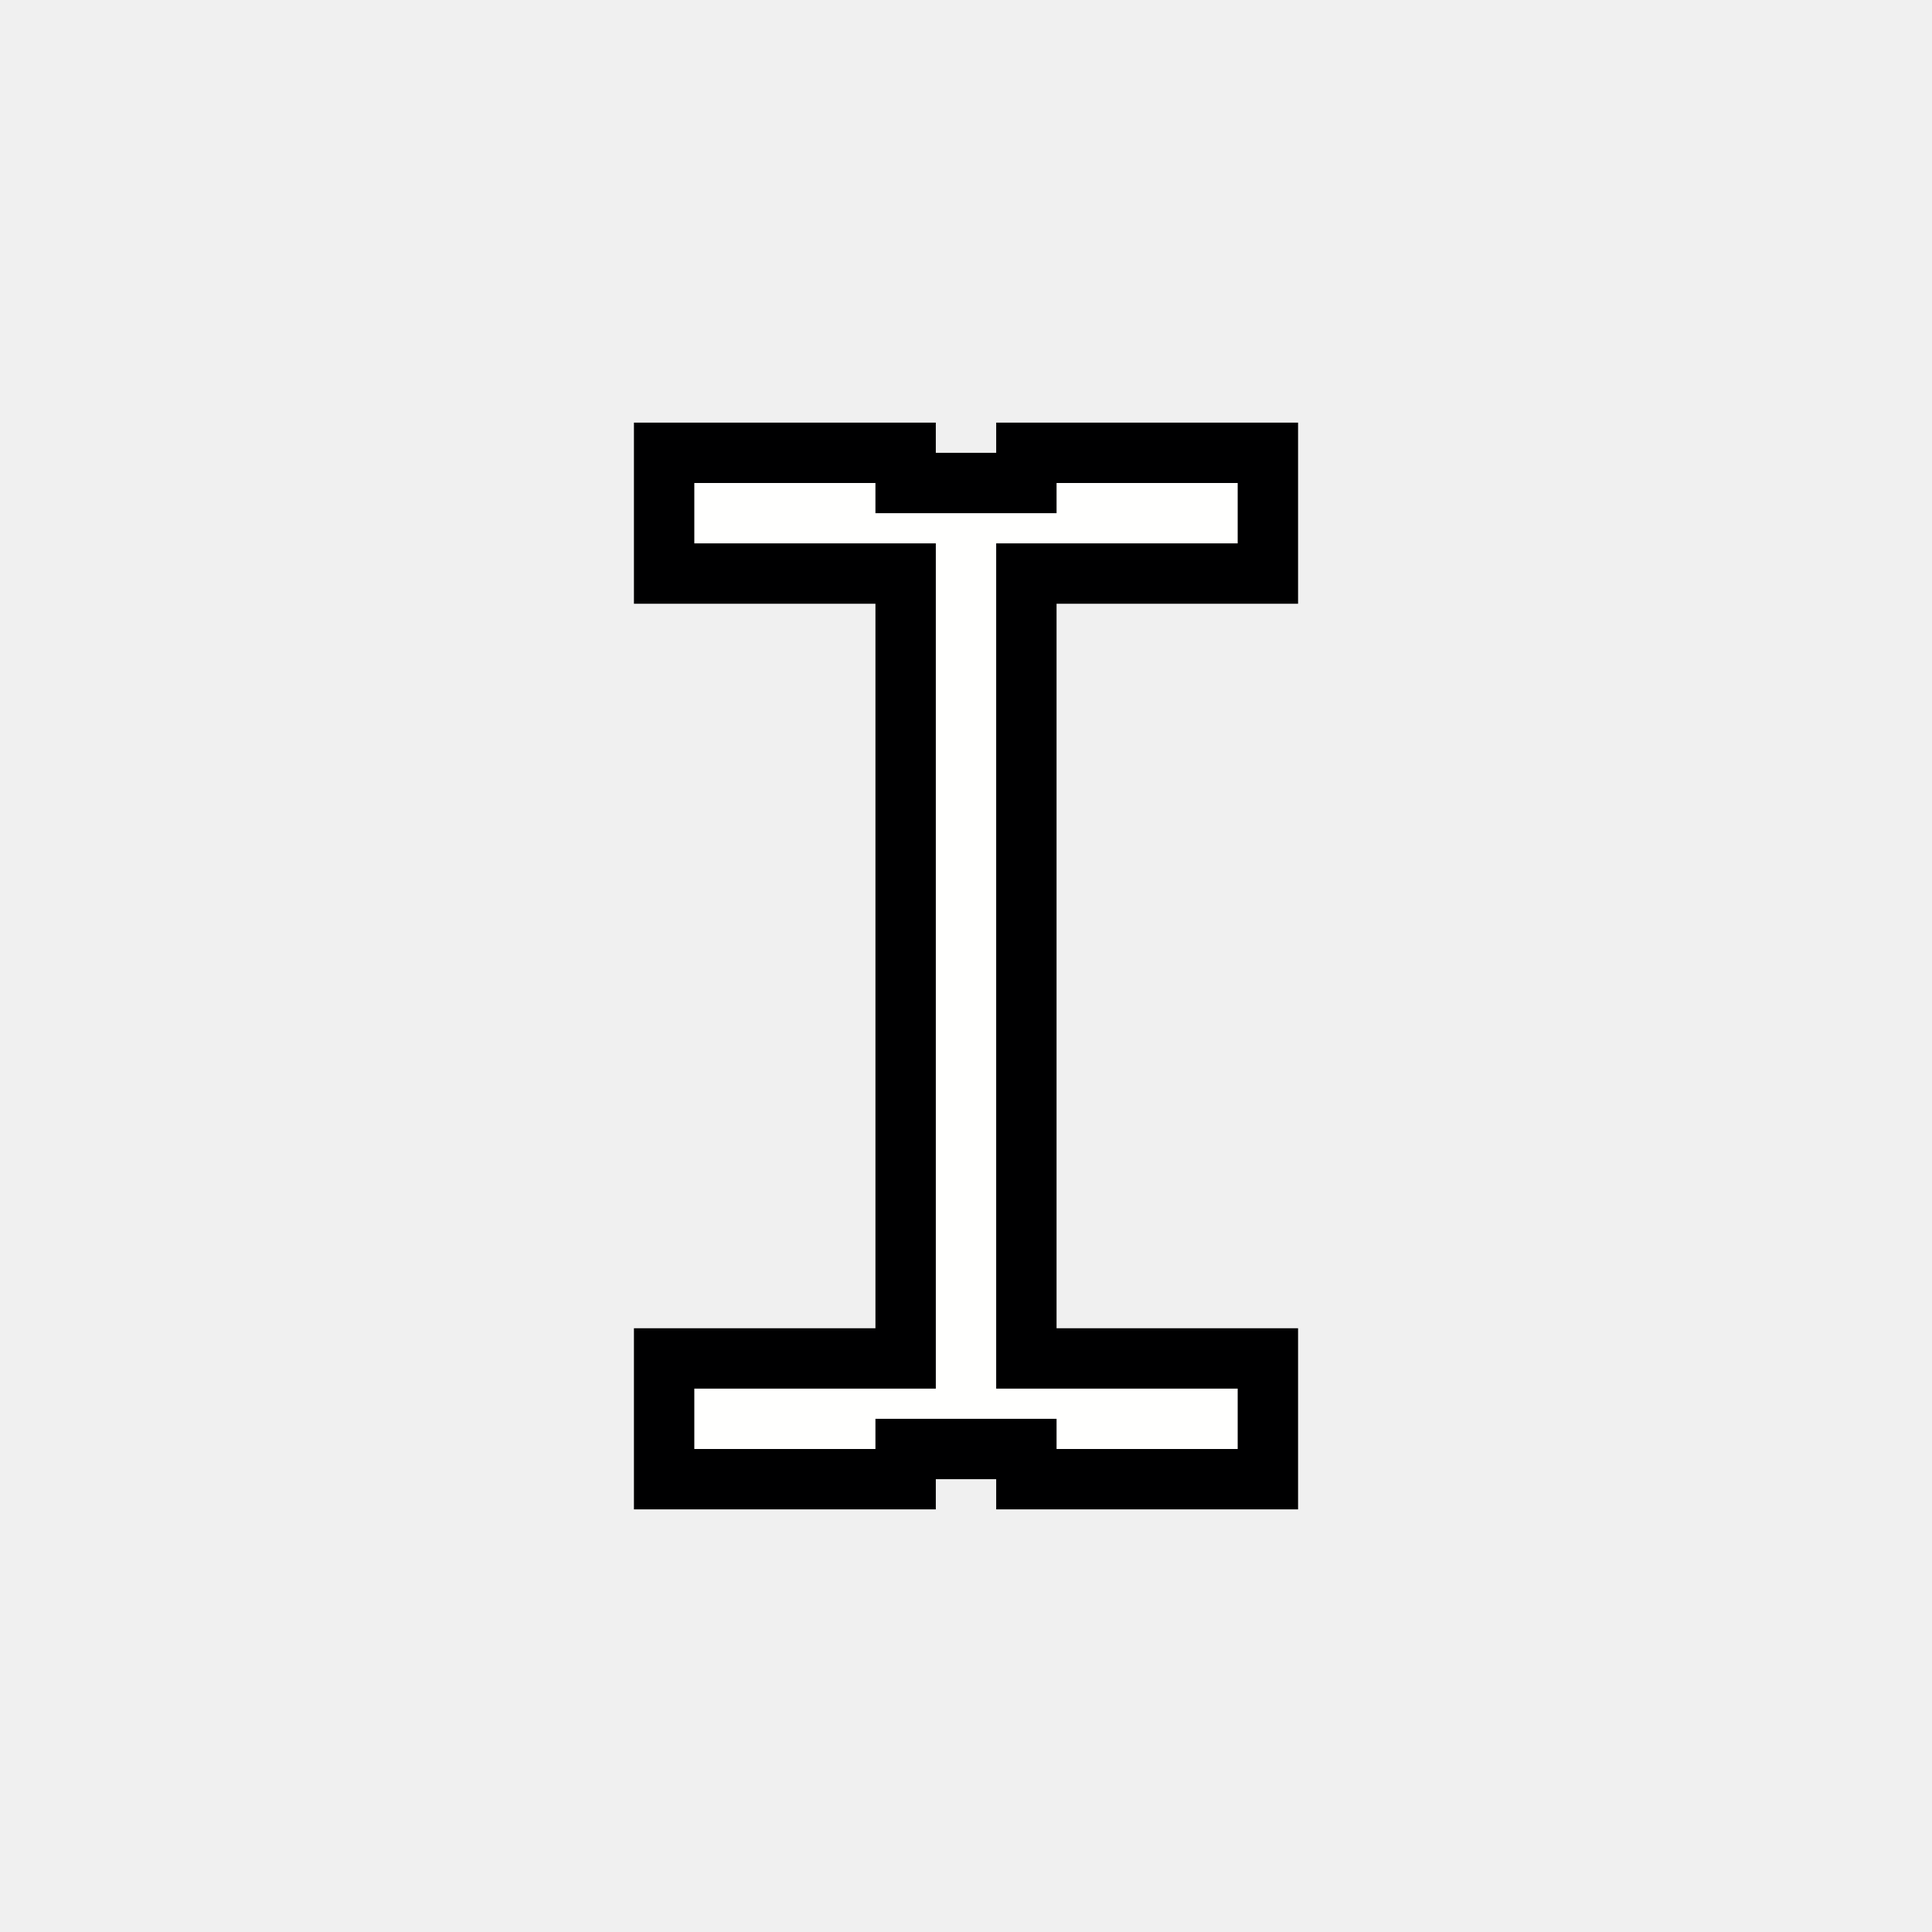
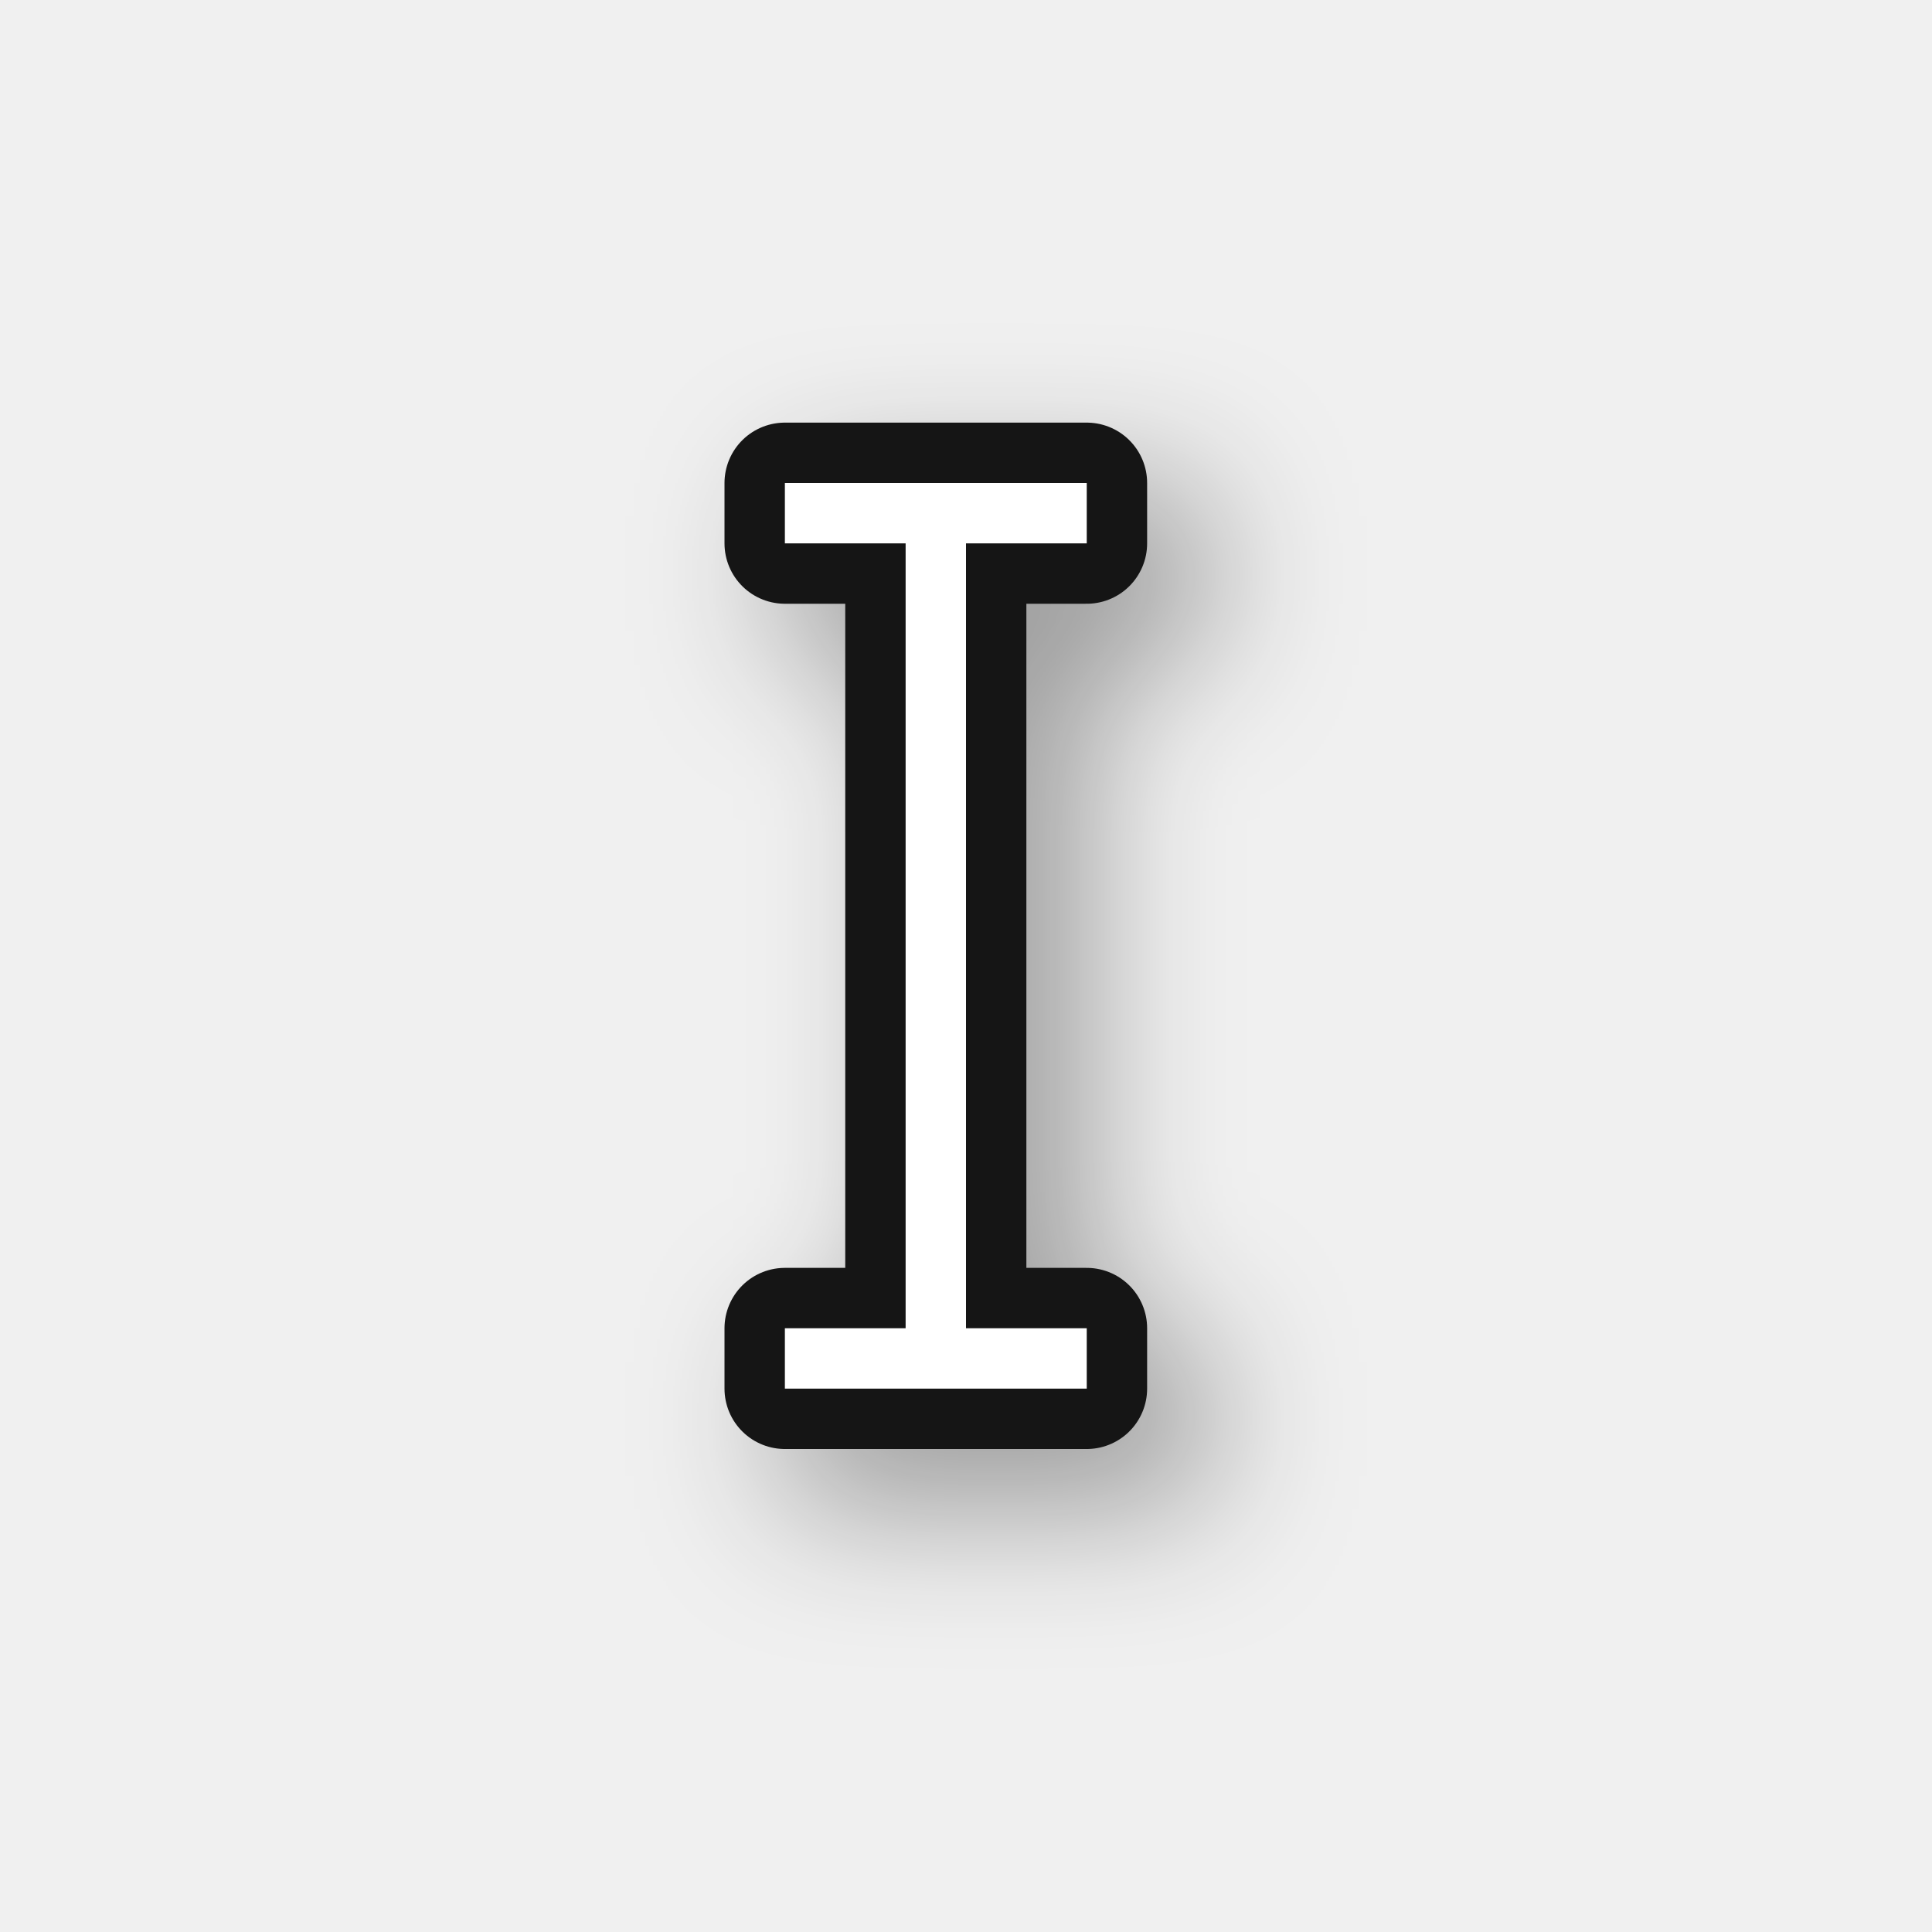
- <svg xmlns="http://www.w3.org/2000/svg" version="1.1" id="Layer_1" x="0px" y="0px" viewBox="0 0 32 32" style="enable-background:new 0 0 32 32;" xml:space="preserve">
-   <g transform="matrix(1 0 0 -1 0 32)">
-     <polygon style="fill:#FFFFFE;stroke:#000001;stroke-miterlimit:10;" points="21,9.5 21,7.5 17,7.5 17,8 15,8 15,7.5 11,7.5 11,9.5   15,9.5 15,22.5 11,22.5 11,24.5 15,24.5 15,24 17,24 17,24.5 21,24.5 21,22.5 17,22.5 17,9.5 " />
+ <svg xmlns="http://www.w3.org/2000/svg" width="32" height="32" version="1.1" viewBox="0 0 32 32">
+   <defs>
+     <filter id="a-3" x="-.411" y="-.169" width="1.823" height="1.339" color-interpolation-filters="sRGB">
+       <feGaussianBlur stdDeviation="1.2" />
+     </filter>
+   </defs>
+   <g transform="translate(-258,-156)">
+     <path d="m271 164v3h2v11h-2v3h7v-3h-2v-11h2v-3z" color="#000000" color-rendering="auto" filter="url(#a-3)" image-rendering="auto" opacity=".35" shape-rendering="auto" solid-color="#000000" style="isolation:auto;mix-blend-mode:normal;text-decoration-color:#000000;text-decoration-line:none;text-decoration-style:solid;text-indent:0;text-transform:none;white-space:normal" />
+     <path d="m271 164v1h2v13h-2v1h5v-1h-2v-13h2v-1z" fill="none" stroke="#151515" stroke-linecap="round" stroke-linejoin="round" stroke-width="2" />
+     <path d="m271 164v1h2v13h-2v1h5v-1h-2v-13h2v-1z" fill="#fff" />
  </g>
</svg>
